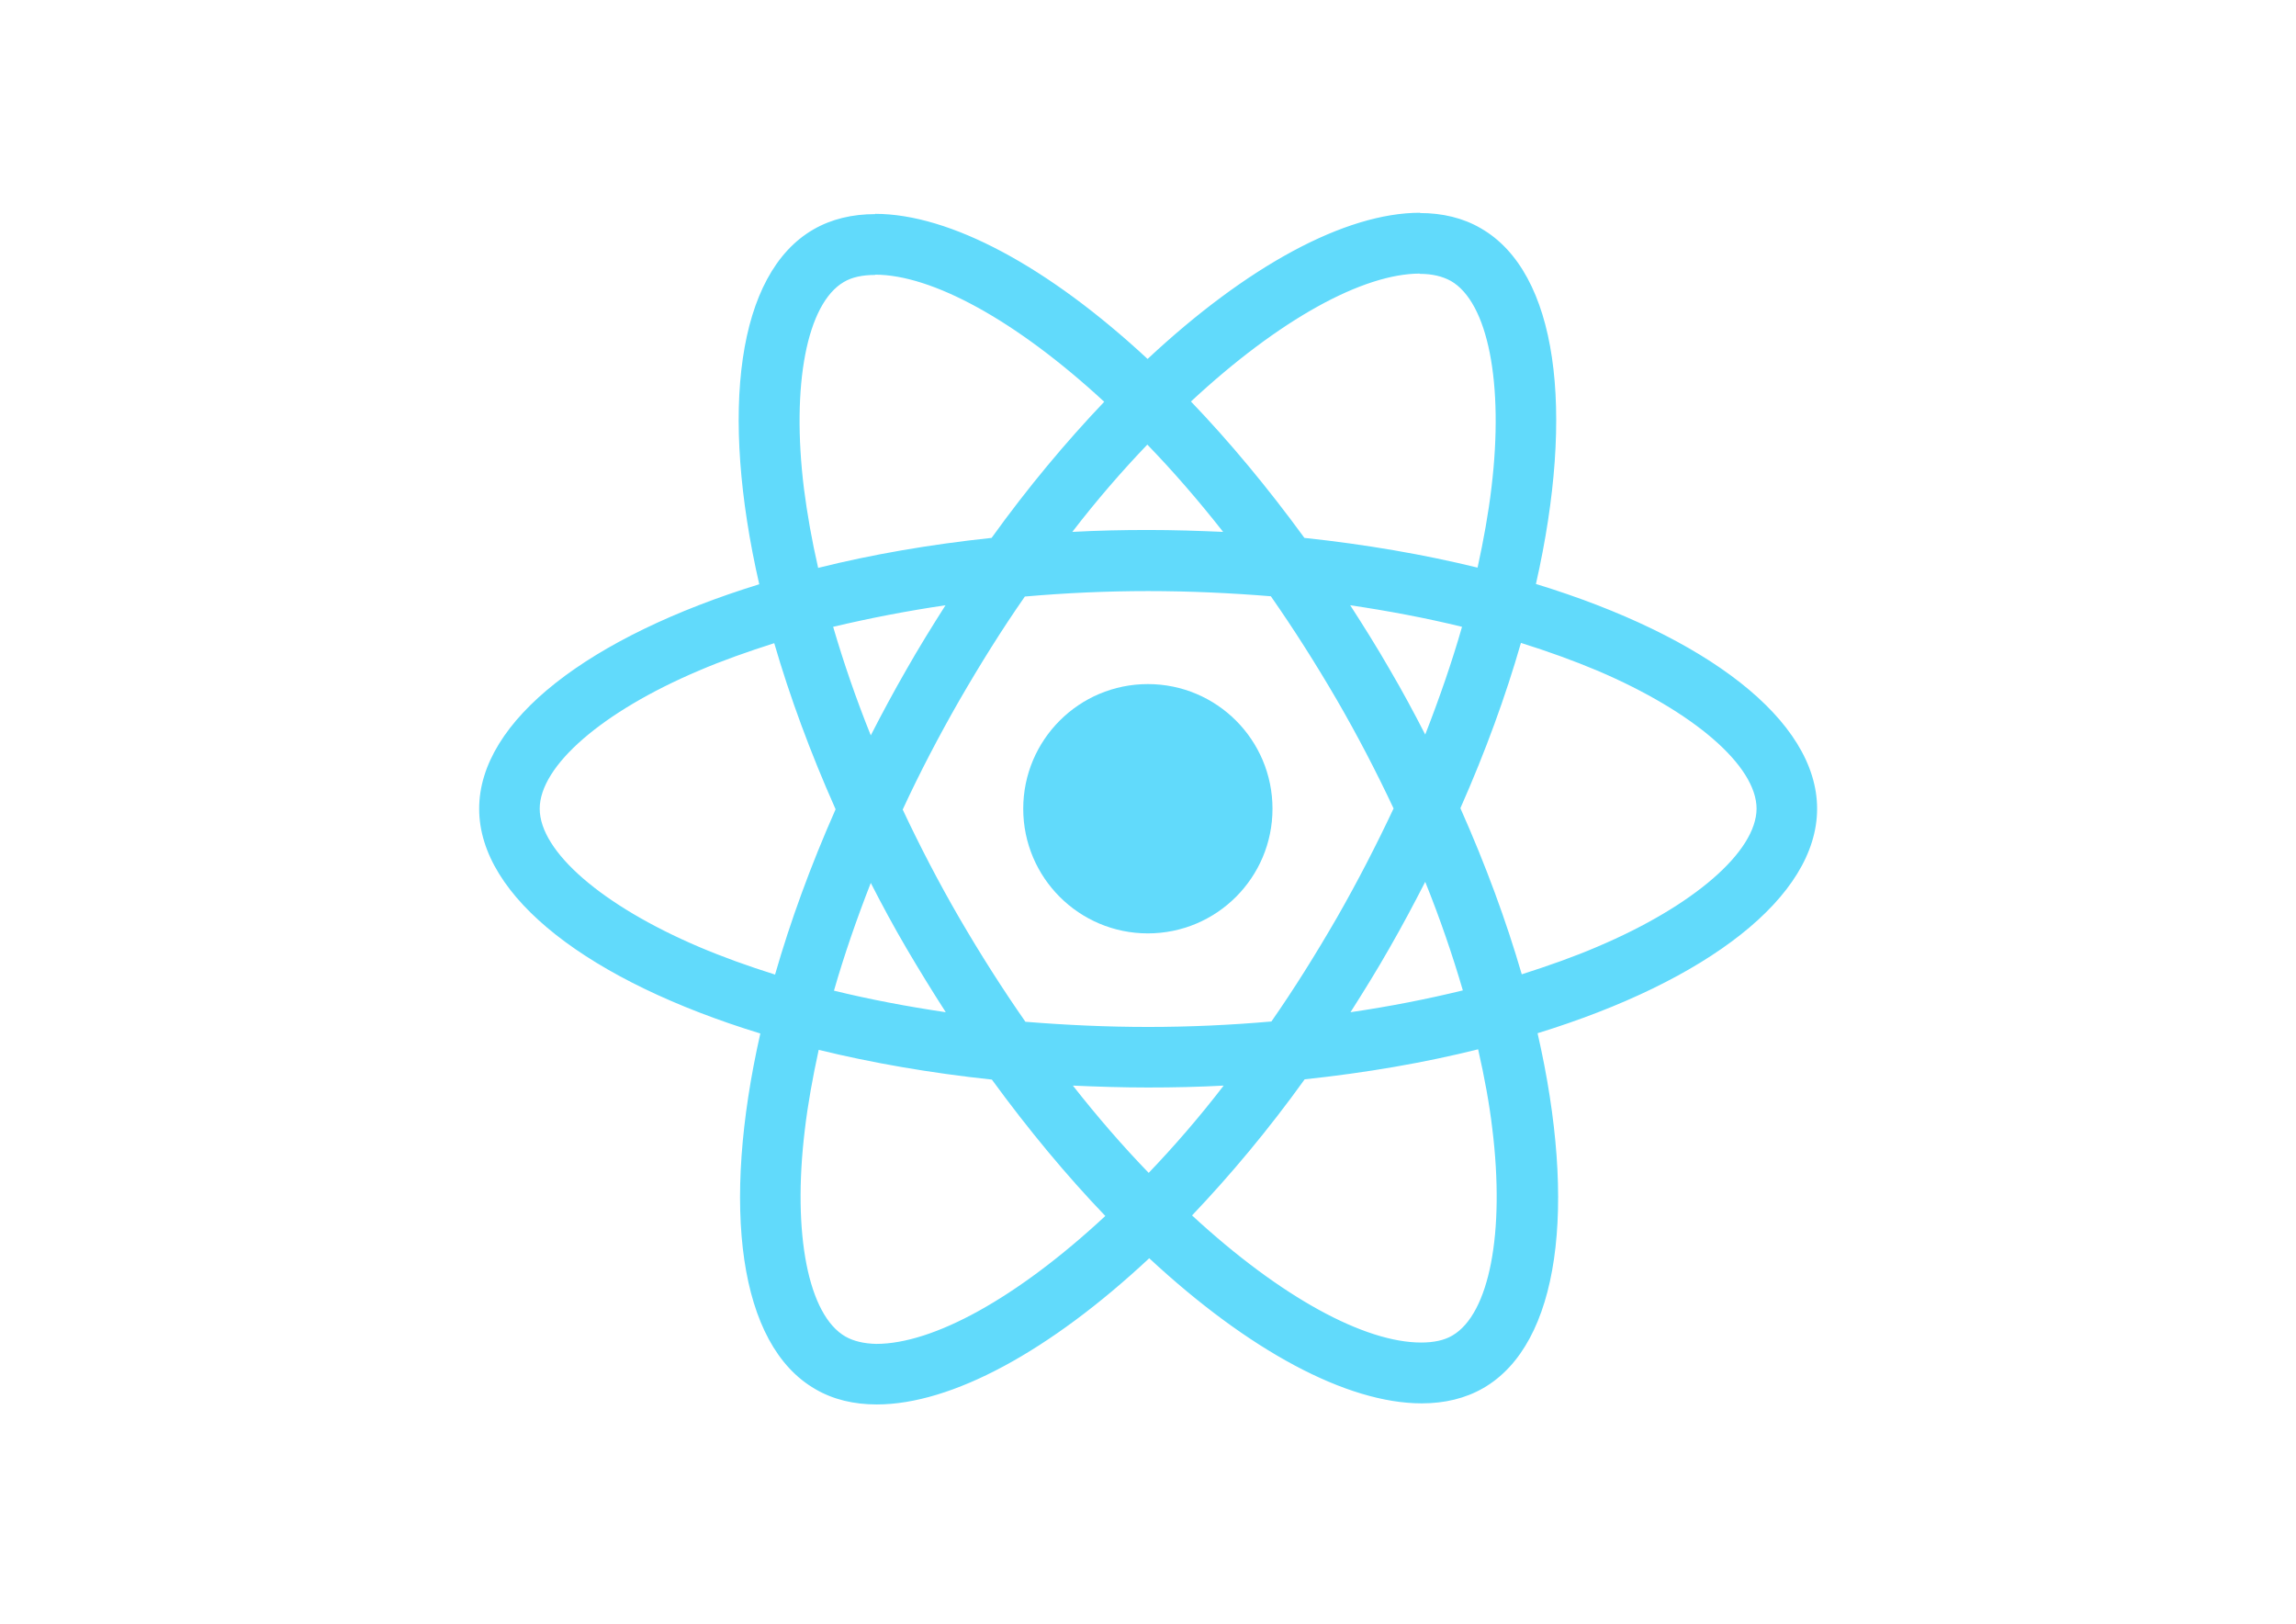
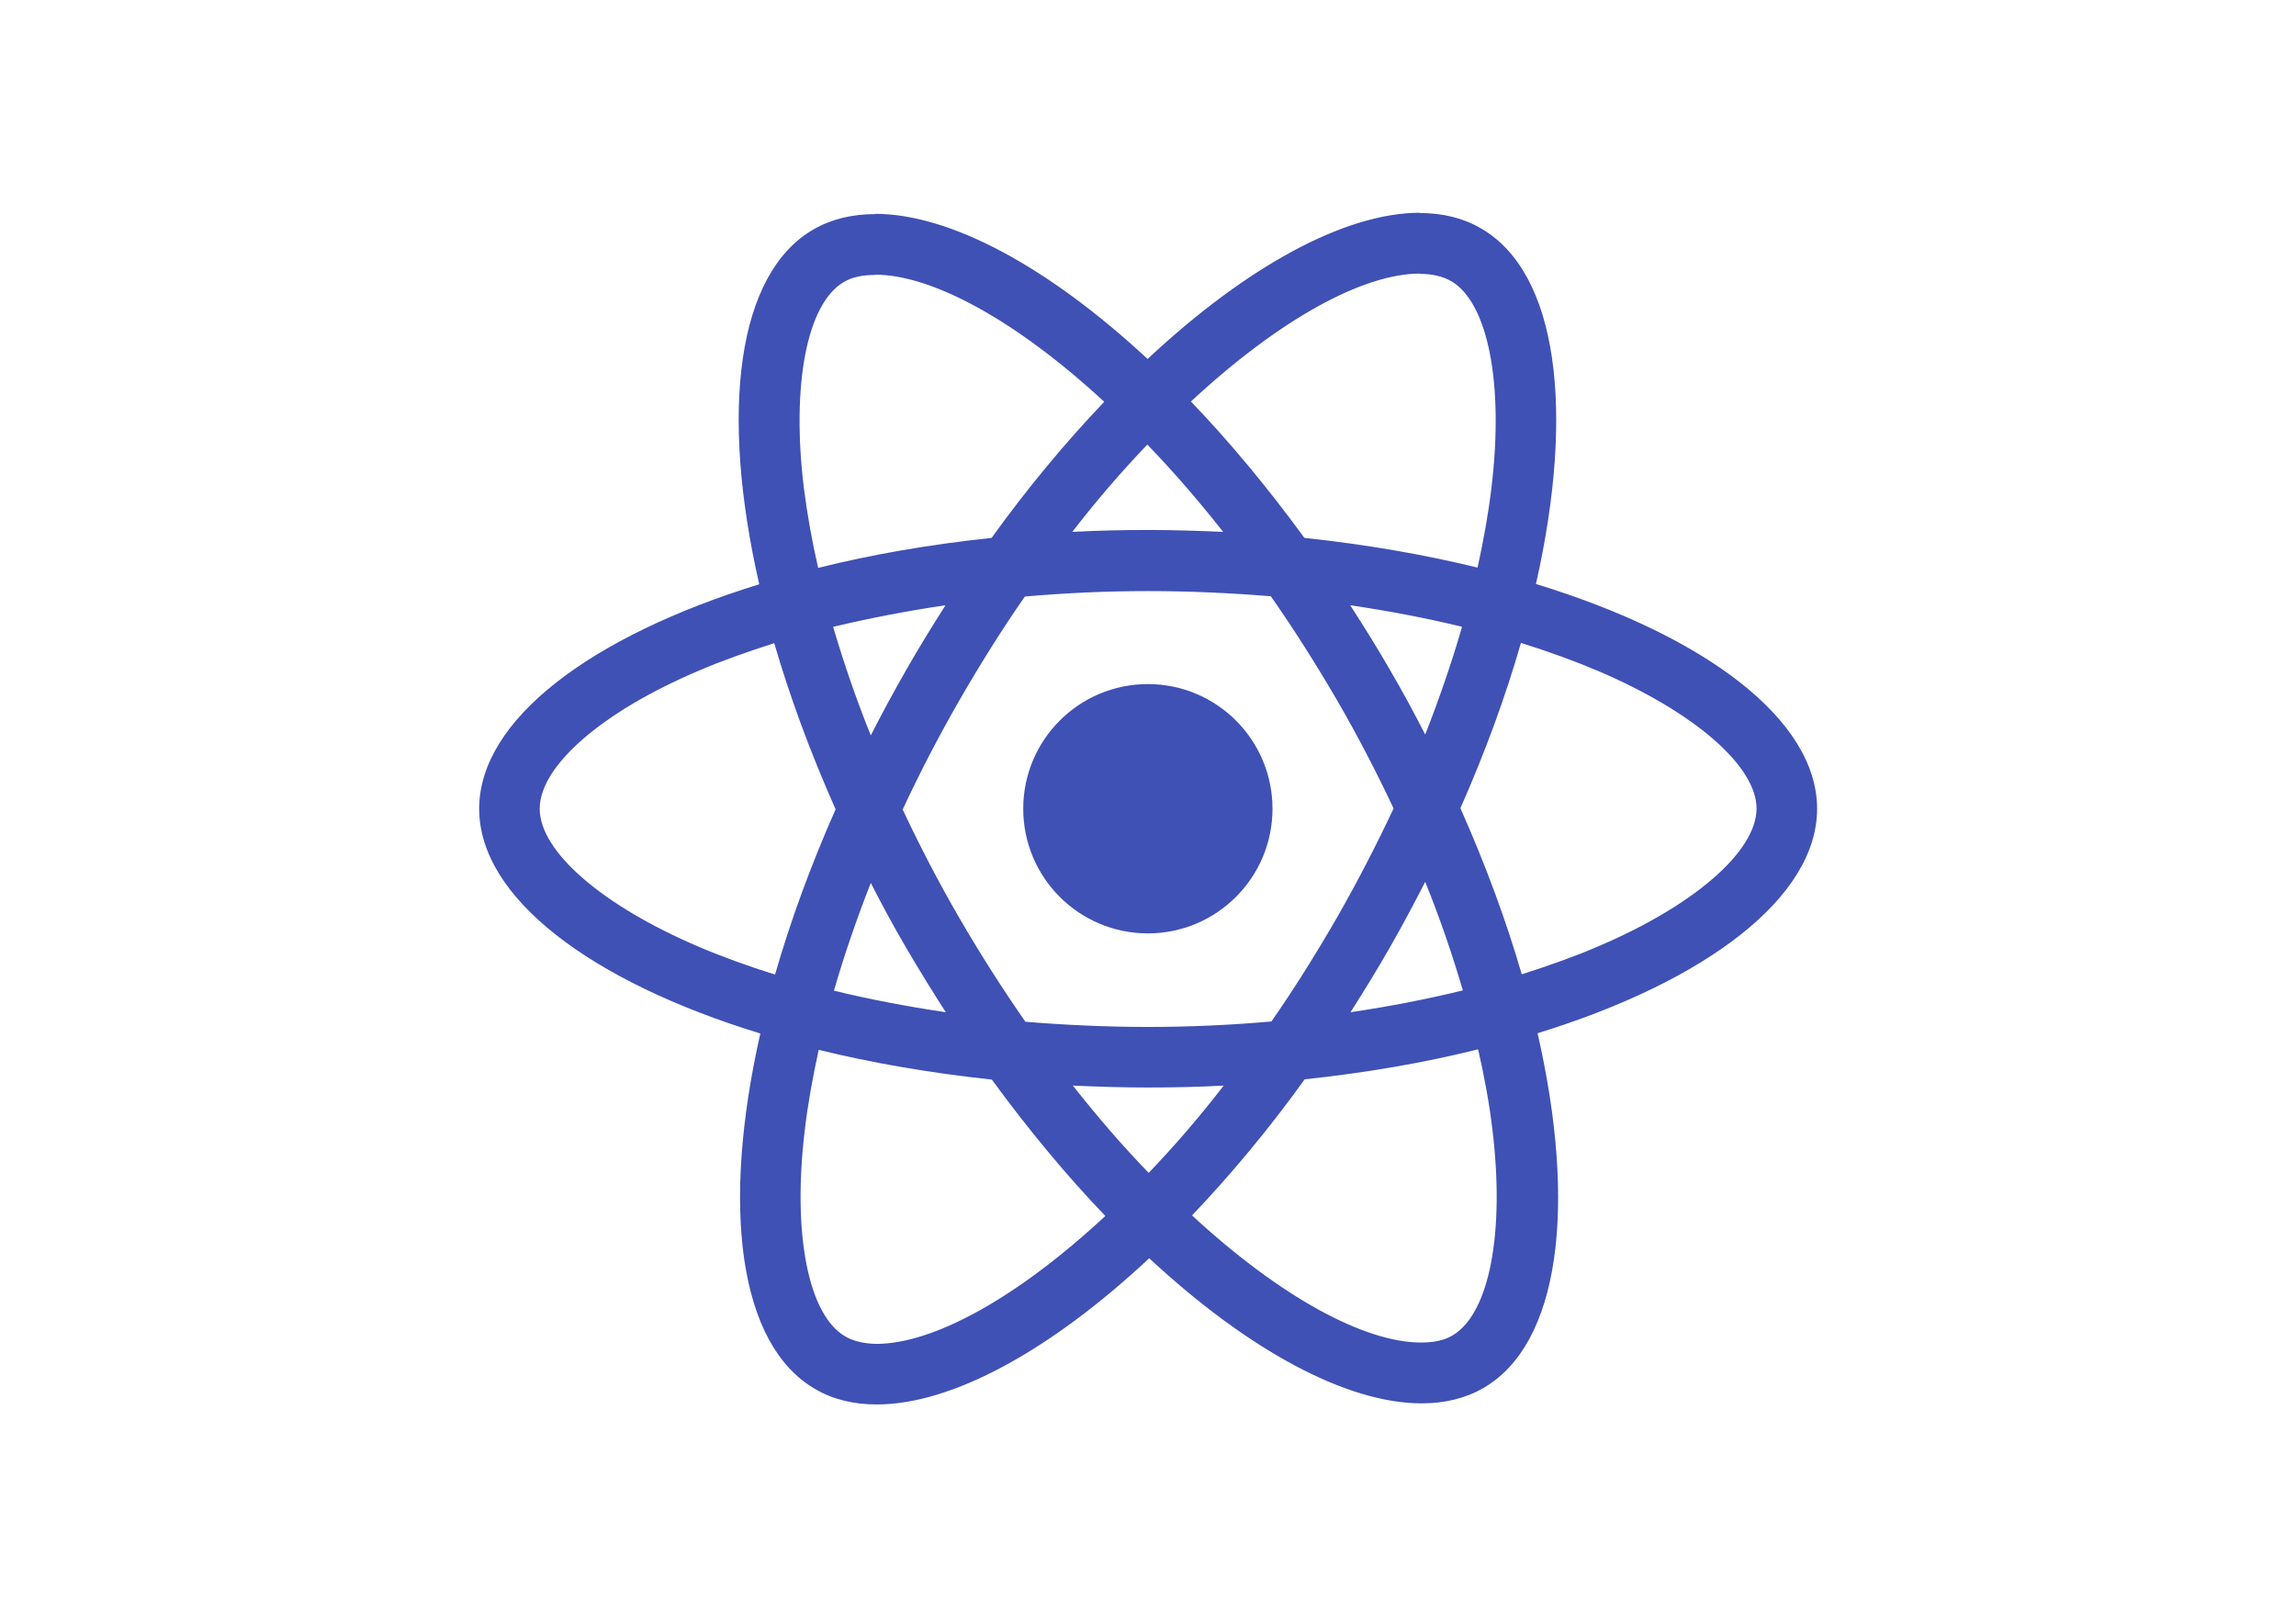
<svg xmlns="http://www.w3.org/2000/svg" viewBox="0 0 841.9 595.3">
-   <g fill="#61DAFB">
+   <g fill="#3F51B5">
    <path d="M666.3 296.5c0-32.5-40.7-63.3-103.1-82.4 14.4-63.6 8-114.2-20.2-130.4-6.5-3.8-14.1-5.6-22.4-5.6v22.3c4.6 0 8.3.9 11.4 2.6 13.6 7.8 19.5 37.5 14.9 75.7-1.1 9.4-2.9 19.3-5.1 29.4-19.6-4.8-41-8.5-63.5-10.9-13.5-18.5-27.5-35.3-41.6-50 32.6-30.3 63.2-46.9 84-46.9V78c-27.5 0-63.5 19.6-99.9 53.6-36.4-33.8-72.4-53.2-99.9-53.2v22.3c20.7 0 51.4 16.5 84 46.6-14 14.7-28 31.4-41.3 49.9-22.6 2.4-44 6.1-63.6 11-2.3-10-4-19.7-5.2-29-4.7-38.2 1.1-67.9 14.6-75.8 3-1.8 6.9-2.6 11.5-2.6V78.5c-8.4 0-16 1.8-22.6 5.6-28.1 16.2-34.4 66.7-19.9 130.1-62.2 19.2-102.7 49.9-102.7 82.3 0 32.5 40.7 63.3 103.1 82.4-14.4 63.6-8 114.2 20.2 130.4 6.5 3.8 14.1 5.6 22.5 5.6 27.5 0 63.5-19.6 99.9-53.6 36.4 33.8 72.4 53.2 99.9 53.2 8.4 0 16-1.8 22.6-5.6 28.1-16.2 34.4-66.7 19.9-130.1 62-19.1 102.5-49.9 102.5-82.3zm-130.2-66.7c-3.7 12.9-8.3 26.2-13.5 39.5-4.1-8-8.4-16-13.1-24-4.6-8-9.5-15.8-14.4-23.4 14.2 2.1 27.9 4.7 41 7.9zm-45.8 106.5c-7.8 13.5-15.8 26.3-24.1 38.2-14.9 1.3-30 2-45.2 2-15.1 0-30.2-.7-45-1.9-8.3-11.9-16.4-24.6-24.2-38-7.6-13.1-14.5-26.4-20.8-39.8 6.2-13.4 13.2-26.8 20.7-39.9 7.8-13.5 15.8-26.3 24.1-38.2 14.9-1.3 30-2 45.2-2 15.1 0 30.2.7 45 1.9 8.3 11.9 16.4 24.6 24.2 38 7.6 13.1 14.5 26.4 20.8 39.8-6.3 13.4-13.2 26.8-20.7 39.9zm32.3-13c5.4 13.4 10 26.8 13.8 39.8-13.1 3.2-26.9 5.9-41.2 8 4.9-7.7 9.8-15.6 14.4-23.7 4.6-8 8.9-16.1 13-24.1zM421.2 430c-9.3-9.6-18.6-20.3-27.8-32 9 .4 18.2.7 27.5.7 9.4 0 18.7-.2 27.8-.7-9 11.7-18.3 22.4-27.5 32zm-74.4-58.9c-14.2-2.1-27.9-4.7-41-7.9 3.7-12.9 8.3-26.2 13.5-39.5 4.1 8 8.4 16 13.1 24 4.7 8 9.5 15.8 14.4 23.4zM420.7 163c9.3 9.6 18.6 20.3 27.8 32-9-.4-18.2-.7-27.5-.7-9.4 0-18.7.2-27.8.7 9-11.7 18.3-22.4 27.5-32zm-74 58.9c-4.9 7.7-9.8 15.6-14.4 23.7-4.6 8-8.9 16-13 24-5.4-13.4-10-26.8-13.8-39.8 13.1-3.1 26.9-5.8 41.2-7.9zm-90.5 125.2c-35.4-15.1-58.3-34.9-58.3-50.6 0-15.7 22.9-35.6 58.3-50.6 8.6-3.7 18-7 27.7-10.1 5.7 19.6 13.2 40 22.5 60.9-9.2 20.8-16.6 41.1-22.2 60.6-9.9-3.1-19.3-6.5-28-10.2zM310 490c-13.6-7.8-19.5-37.5-14.9-75.7 1.1-9.4 2.9-19.3 5.1-29.4 19.6 4.8 41 8.5 63.5 10.9 13.5 18.5 27.5 35.3 41.6 50-32.6 30.3-63.2 46.9-84 46.9-4.5-.1-8.3-1-11.3-2.7zm237.2-76.2c4.7 38.2-1.1 67.9-14.6 75.8-3 1.8-6.9 2.6-11.5 2.6-20.7 0-51.4-16.5-84-46.6 14-14.7 28-31.4 41.3-49.9 22.6-2.4 44-6.1 63.6-11 2.3 10.1 4.1 19.8 5.2 29.1zm38.5-66.7c-8.6 3.7-18 7-27.7 10.1-5.7-19.6-13.2-40-22.5-60.9 9.2-20.8 16.6-41.1 22.2-60.6 9.9 3.1 19.3 6.5 28.1 10.2 35.4 15.1 58.3 34.9 58.3 50.6-.1 15.7-23 35.6-58.4 50.6zM320.8 78.4z" />
    <circle cx="420.9" cy="296.5" r="45.7" />
    <path d="M520.5 78.1z" />
  </g>
</svg>
